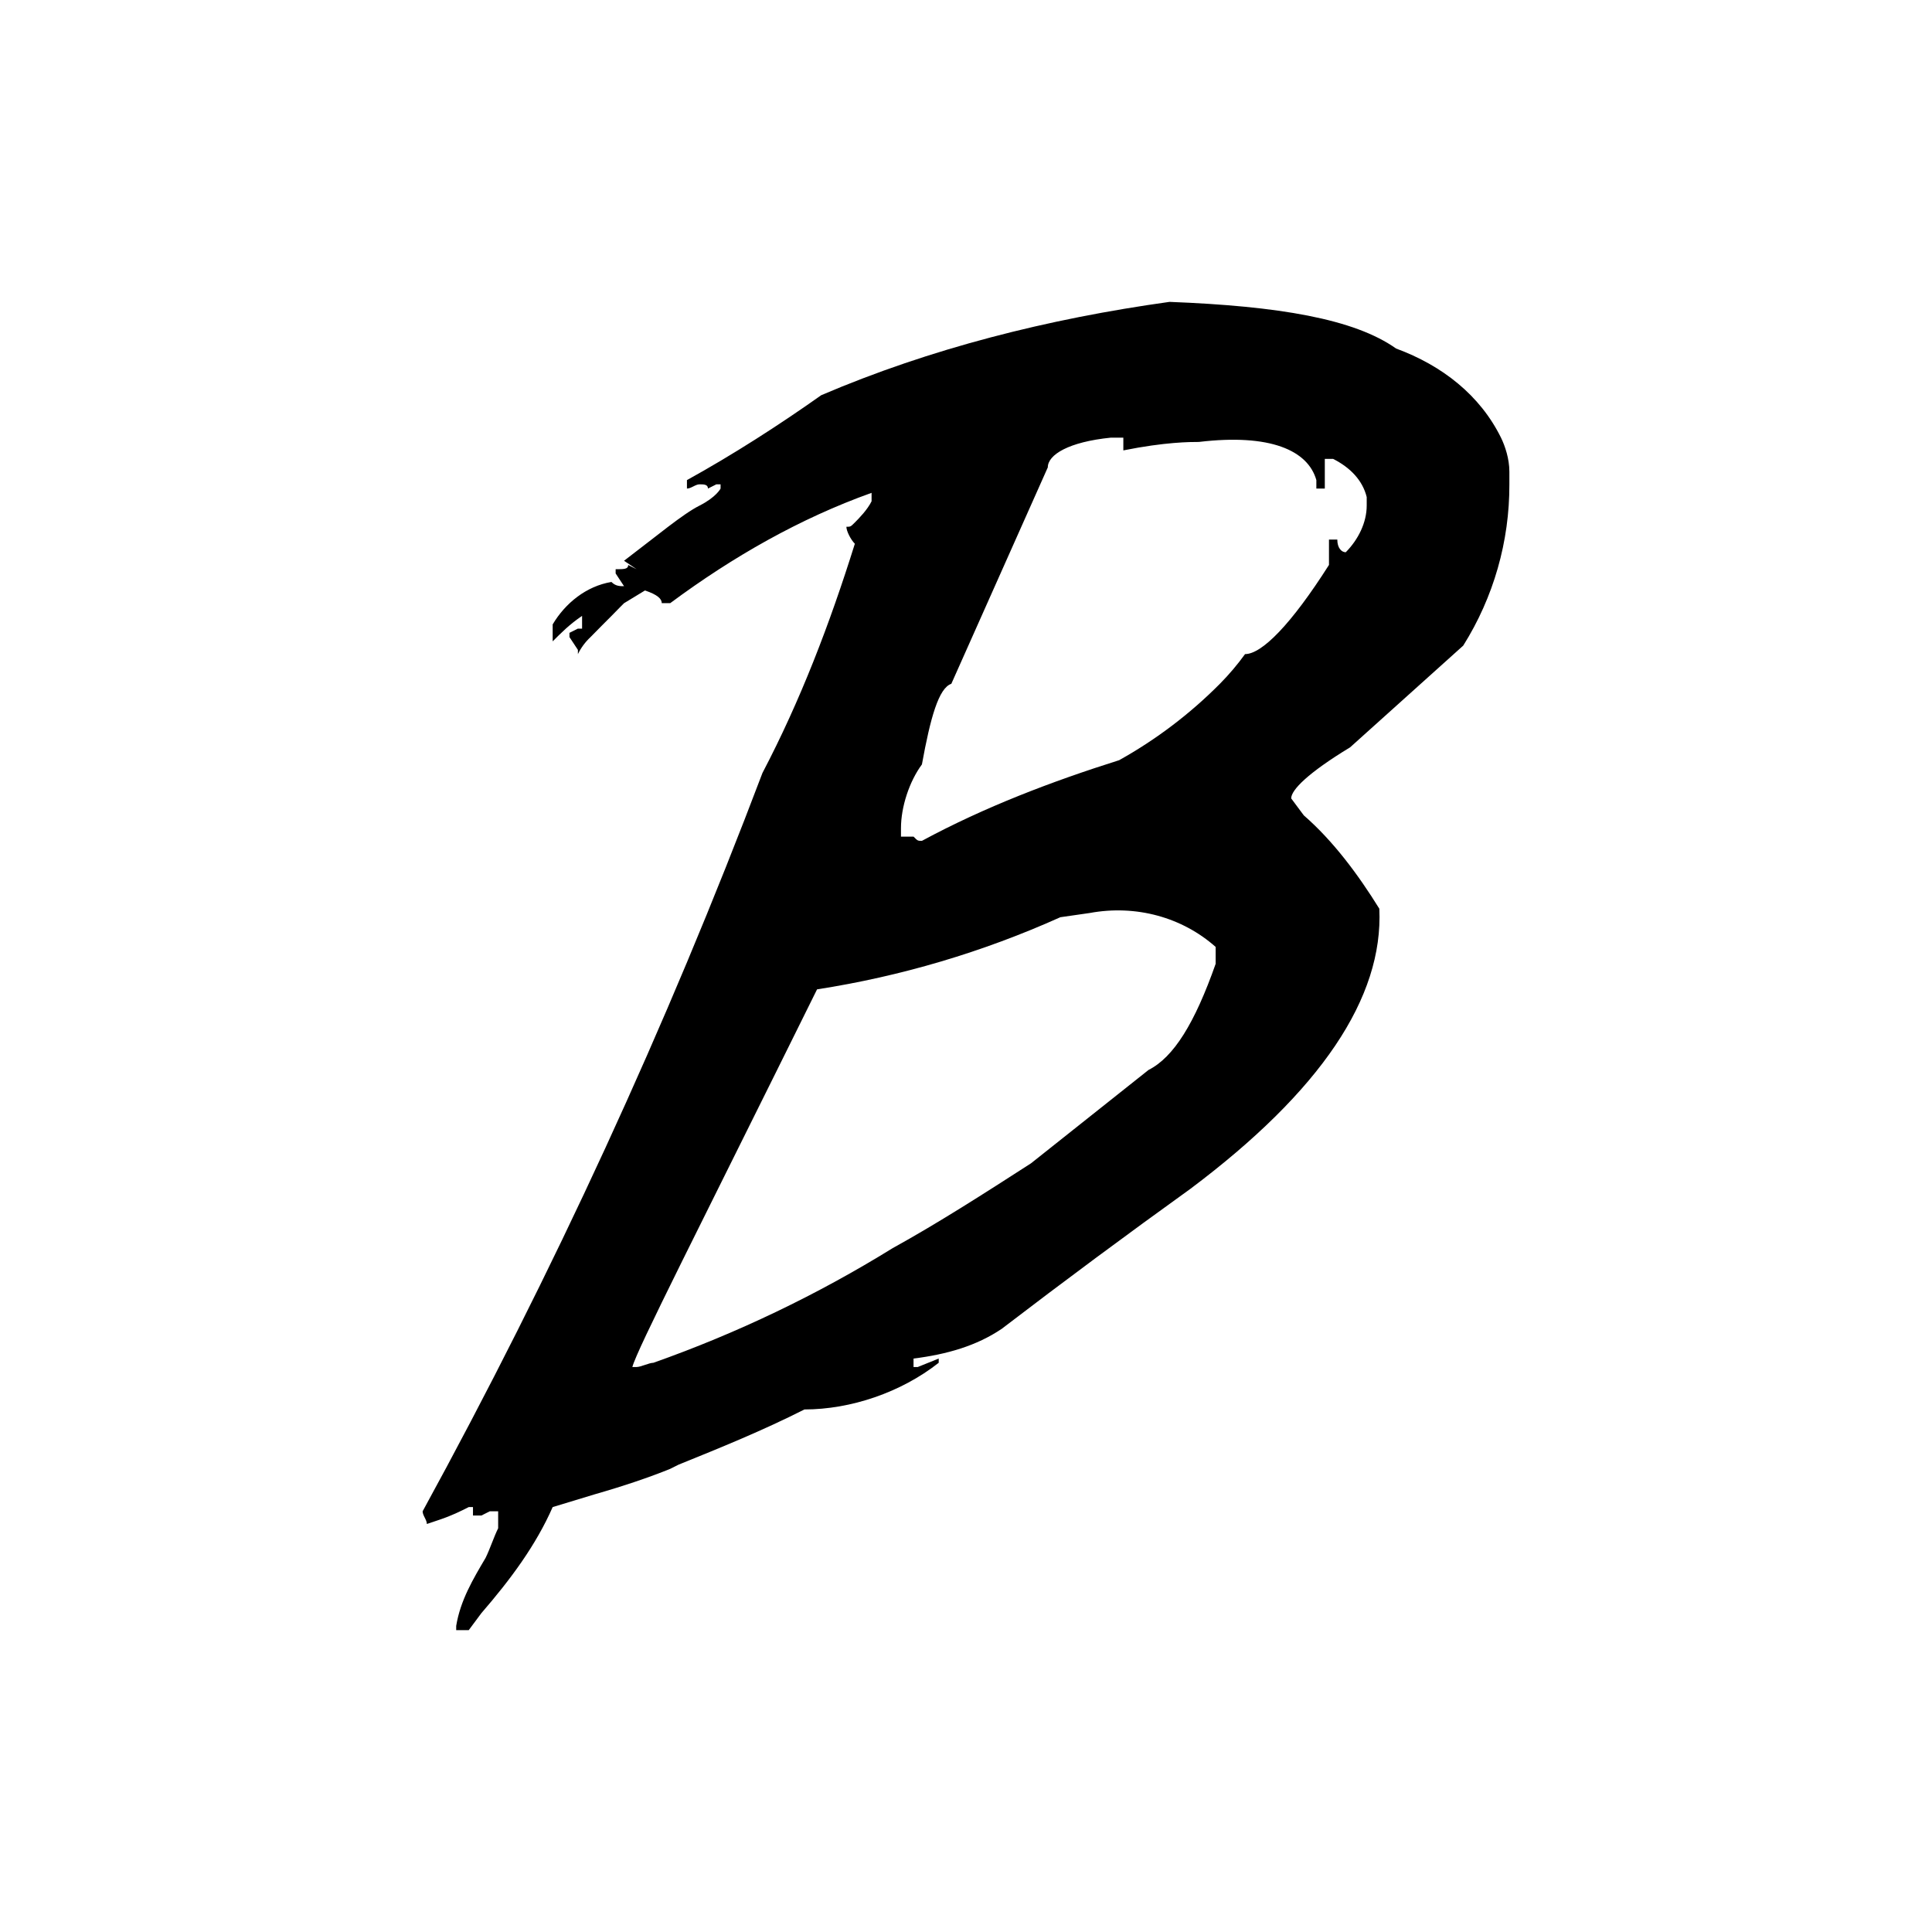
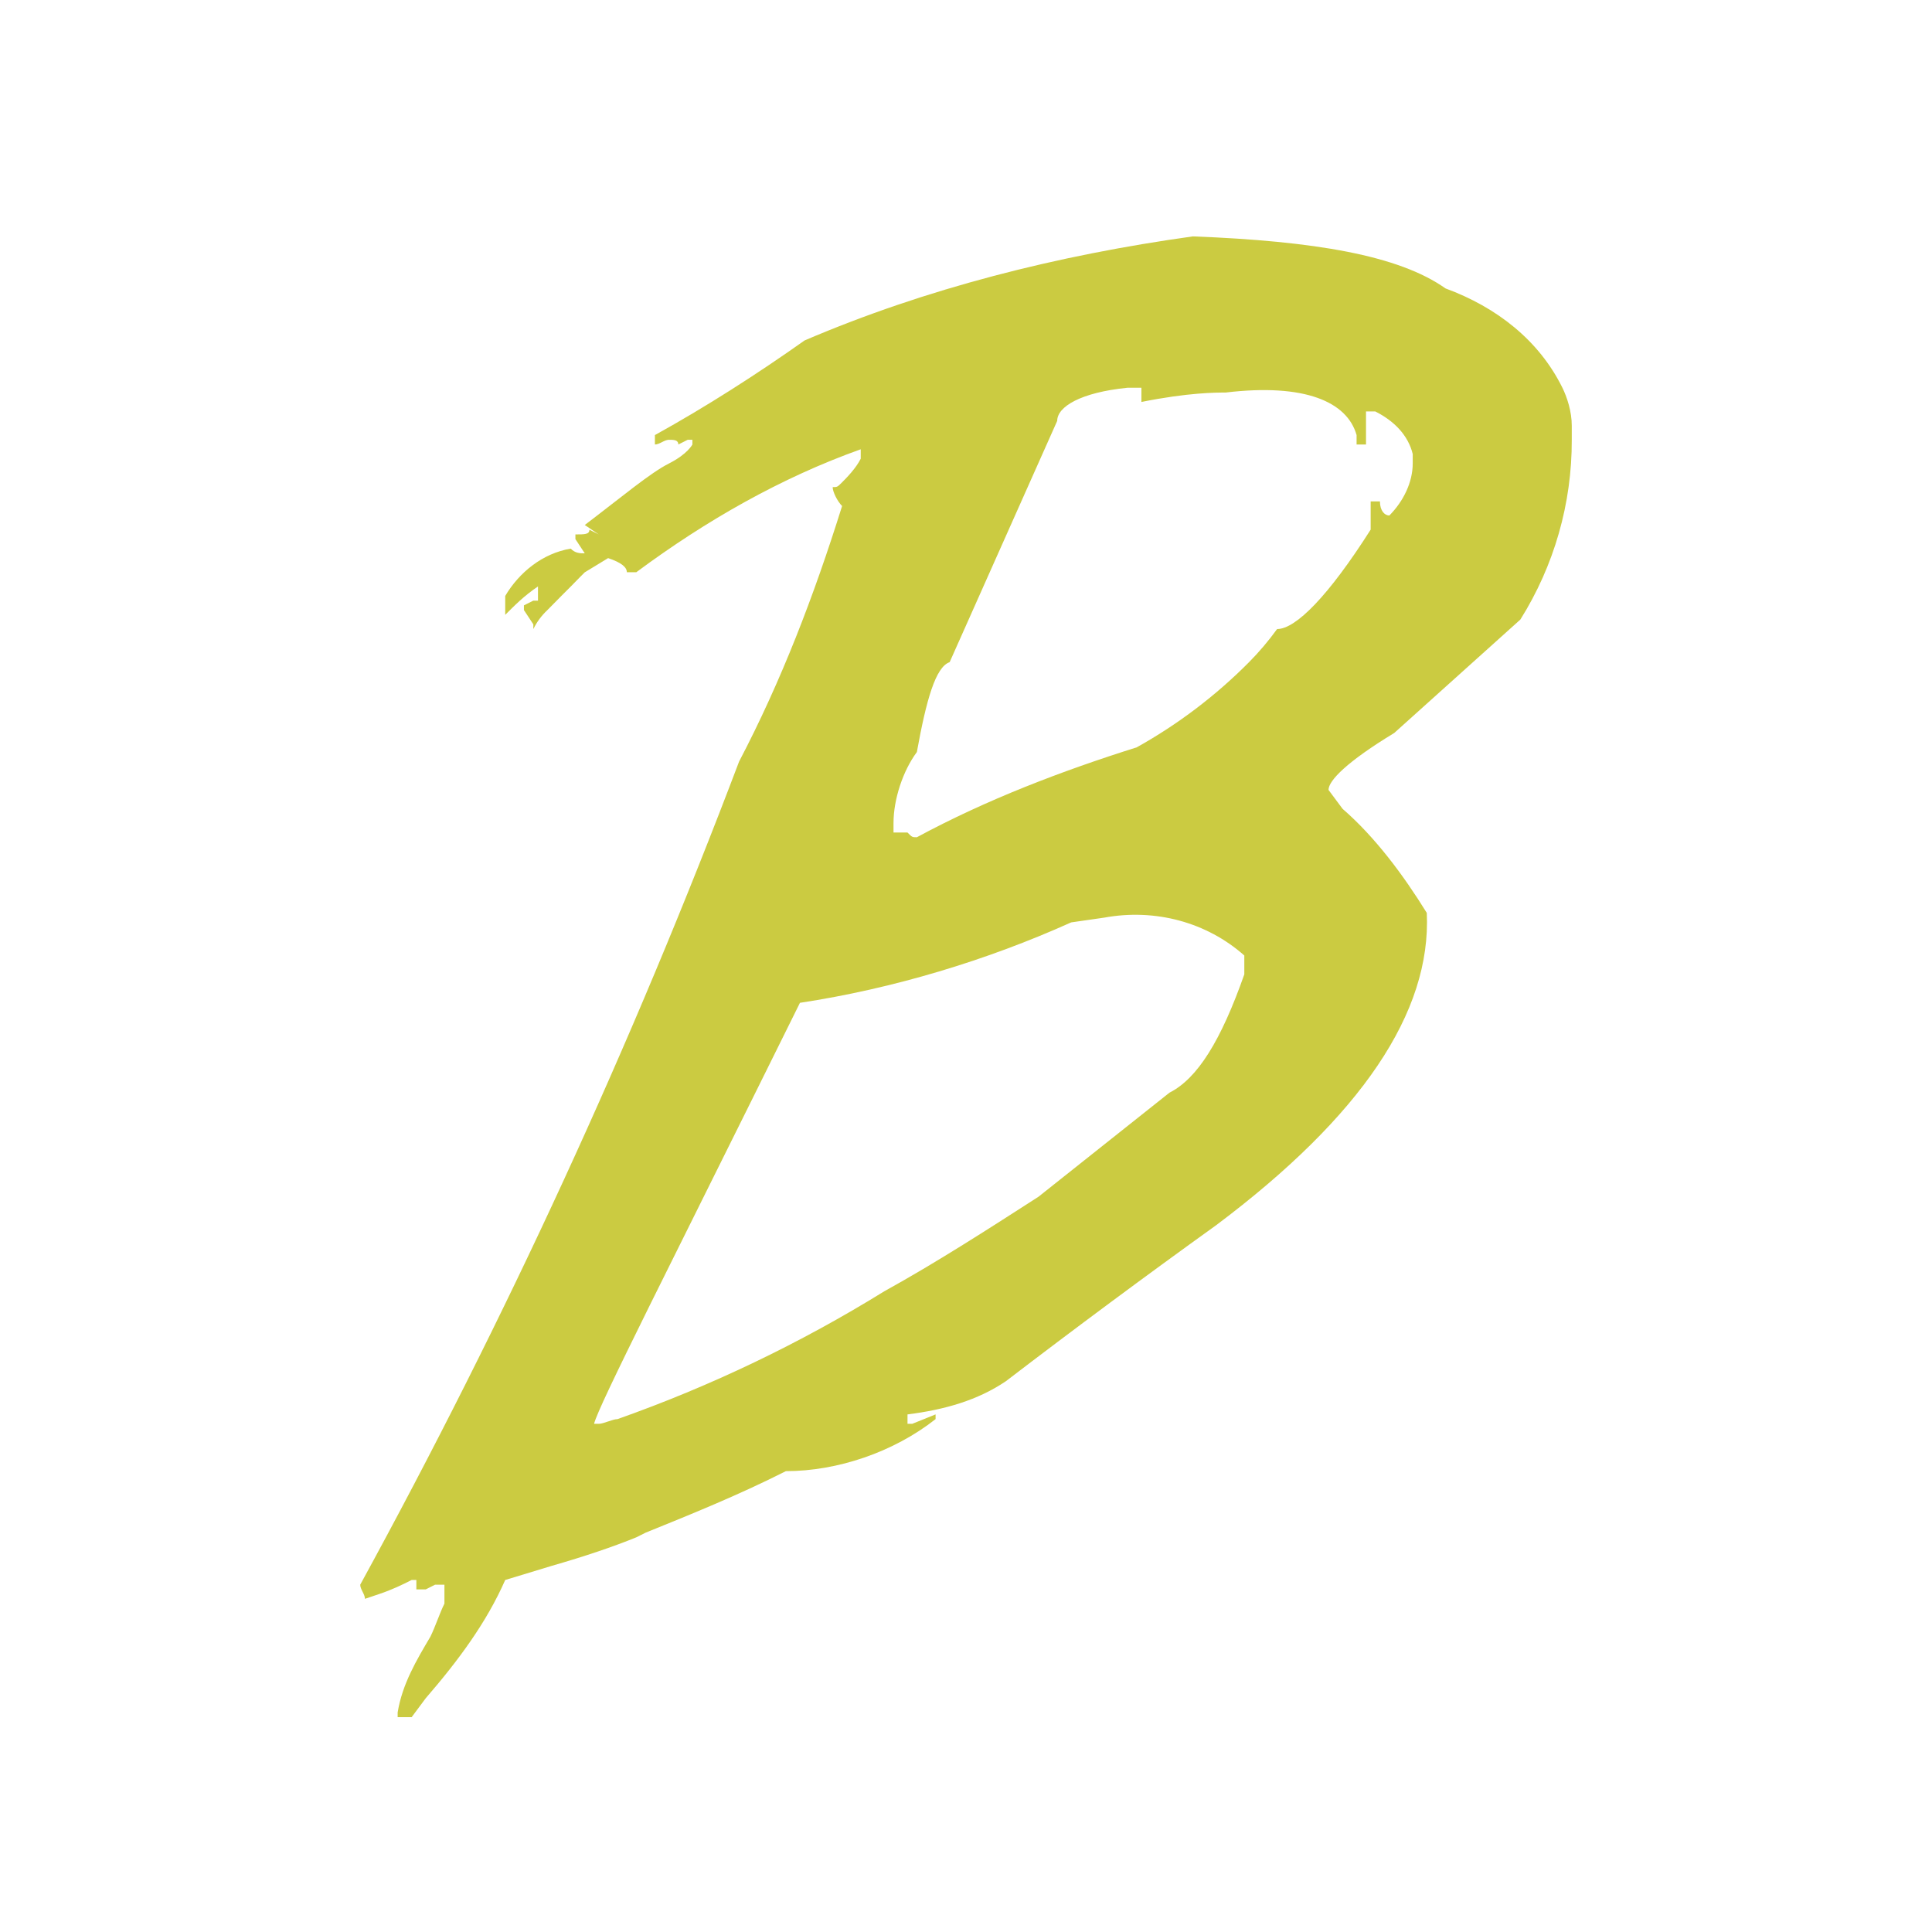
- <svg xmlns="http://www.w3.org/2000/svg" height="32" viewBox="0 0 32 32" width="32">
-   <path d="M22.36 12.38l1.876-1.687A4.99 4.99 0 0 0 25 8.023v-.211c0-.211-.07-.422-.139-.563-.347-.703-.973-1.195-1.737-1.476-.695-.492-1.946-.703-3.753-.773-2.016.281-3.962.773-5.769 1.546-.695.492-1.46.984-2.224 1.406v.14c.07 0 .14-.07.209-.07s.139 0 .139.07l.139-.07h.07v.07s-.07.141-.348.282c-.278.14-.695.492-1.251.914l.208.14-.139-.07c0 .07-.07.07-.208.07v.07l.139.211c-.07 0-.14 0-.209-.07-.417.07-.764.351-.973.703v.281c.14-.14.278-.281.487-.422v.211h-.07l-.139.07v.07l.14.212v.07a.97.97 0 0 1 .208-.281l.208-.211.14-.14.138-.141.07-.07.347-.211c.209.07.278.14.278.21h.14c1.042-.773 2.154-1.405 3.335-1.827v.14c-.07.141-.208.282-.278.352s-.07.07-.139.07c0 .07.07.211.14.281-.418 1.336-.904 2.601-1.53 3.796A97.162 97.162 0 0 1 7 25.032c0 .07.07.14.07.21l.208-.07c.208-.07.347-.14.486-.21h.07v.14h.139l.139-.07h.139v.281c-.07.14-.139.352-.209.492-.208.352-.417.703-.486 1.125V27h.208l.209-.281c.486-.562.903-1.125 1.181-1.757l.695-.211c.487-.14.904-.281 1.251-.422l.14-.07c.694-.281 1.39-.563 2.084-.914.765 0 1.599-.281 2.224-.773v-.07l-.347.14h-.07v-.14c.556-.07 1.043-.211 1.46-.492a130.306 130.306 0 0 1 3.127-2.32c2.155-1.617 3.197-3.163 3.128-4.639-.348-.562-.765-1.124-1.251-1.546l-.209-.281c0-.14.278-.422.973-.844zm-3.337 5.342l-1.946 1.546c-.764.492-1.529.984-2.293 1.406a20.566 20.566 0 0 1-3.962 1.898c-.07 0-.208.07-.278.07h-.07c.07-.281 1.113-2.32 3.059-6.255a15.72 15.72 0 0 0 4.03-1.195l.487-.07c.765-.141 1.53.07 2.085.562v.28c-.347.985-.695 1.547-1.112 1.758zm1.182-6.396a7.49 7.49 0 0 1-1.668 1.265c-1.112.351-2.224.773-3.267 1.336-.07 0-.07 0-.139-.07h-.208v-.141c0-.352.139-.774.347-1.055.14-.773.278-1.265.487-1.335l1.598-3.585c0-.21.348-.422 1.043-.492h.208v.211c.695-.14 1.112-.14 1.251-.14 1.182-.141 1.807.14 1.946.632v.14h.14v-.491h.138c.278.14.487.351.556.632v.14c0 .282-.139.563-.347.774-.07 0-.14-.07-.14-.21h-.138v.42c-.626.985-1.112 1.477-1.39 1.477a4.194 4.194 0 0 1-.417.492z" />
+ <svg xmlns="http://www.w3.org/2000/svg" viewBox="1.648 1.488 28.704 28.704">
+   <path fill="#CBCB41" d="M22.36 12.38l1.876-1.687A4.99 4.99 0 0025 8.023v-.211c0-.211-.07-.422-.139-.563-.347-.703-.973-1.195-1.737-1.476-.695-.492-1.946-.703-3.753-.773-2.016.281-3.962.773-5.769 1.546-.695.492-1.46.984-2.224 1.406v.14c.07 0 .14-.07.209-.07s.139 0 .139.07l.139-.07h.07v.07s-.07.141-.348.282c-.278.14-.695.492-1.251.914l.208.14-.139-.07c0 .07-.07.07-.208.07v.07l.139.211c-.07 0-.14 0-.209-.07-.417.07-.764.351-.973.703v.281c.14-.14.278-.281.487-.422v.211h-.07l-.139.07v.07l.14.212v.07a.97.97 0 01.208-.281l.208-.211.14-.14.138-.141.07-.07.347-.211c.209.07.278.14.278.21h.14c1.042-.773 2.154-1.405 3.335-1.827v.14c-.07.141-.208.282-.278.352s-.07.07-.139.07c0 .07.07.211.14.281-.418 1.336-.904 2.601-1.53 3.796A97.162 97.162 0 017 25.032c0 .07.07.14.07.21l.208-.07c.208-.07.347-.14.486-.21h.07v.14h.139l.139-.07h.139v.281c-.07.14-.139.352-.209.492-.208.352-.417.703-.486 1.125V27h.208l.209-.281c.486-.562.903-1.125 1.181-1.757l.695-.211c.487-.14.904-.281 1.251-.422l.14-.07c.694-.281 1.39-.563 2.084-.914.765 0 1.599-.281 2.224-.773v-.07l-.347.14h-.07v-.14c.556-.07 1.043-.211 1.46-.492a130.306 130.306 0 013.127-2.32c2.155-1.617 3.197-3.163 3.128-4.639-.348-.562-.765-1.124-1.251-1.546l-.209-.281c0-.14.278-.422.973-.844zm-3.337 5.342l-1.946 1.546c-.764.492-1.529.984-2.293 1.406a20.566 20.566 0 01-3.962 1.898c-.07 0-.208.07-.278.07h-.07c.07-.281 1.113-2.32 3.059-6.255 1.39-.211 2.78-.633 4.03-1.195l.487-.07c.765-.141 1.53.07 2.085.562v.28c-.347.985-.695 1.547-1.112 1.758zm1.182-6.396a7.49 7.49 0 01-1.668 1.265c-1.112.351-2.224.773-3.267 1.336-.07 0-.07 0-.139-.07h-.208v-.141c0-.352.139-.774.347-1.055.14-.773.278-1.265.487-1.335l1.598-3.585c0-.21.348-.422 1.043-.492h.208v.211c.695-.14 1.112-.14 1.251-.14 1.182-.141 1.807.14 1.946.632v.14h.14v-.491h.138c.278.14.487.351.556.632v.14c0 .282-.139.563-.347.774-.07 0-.14-.07-.14-.21h-.138v.42c-.626.985-1.112 1.477-1.39 1.477a4.194 4.194 0 01-.417.492z" />
</svg>
